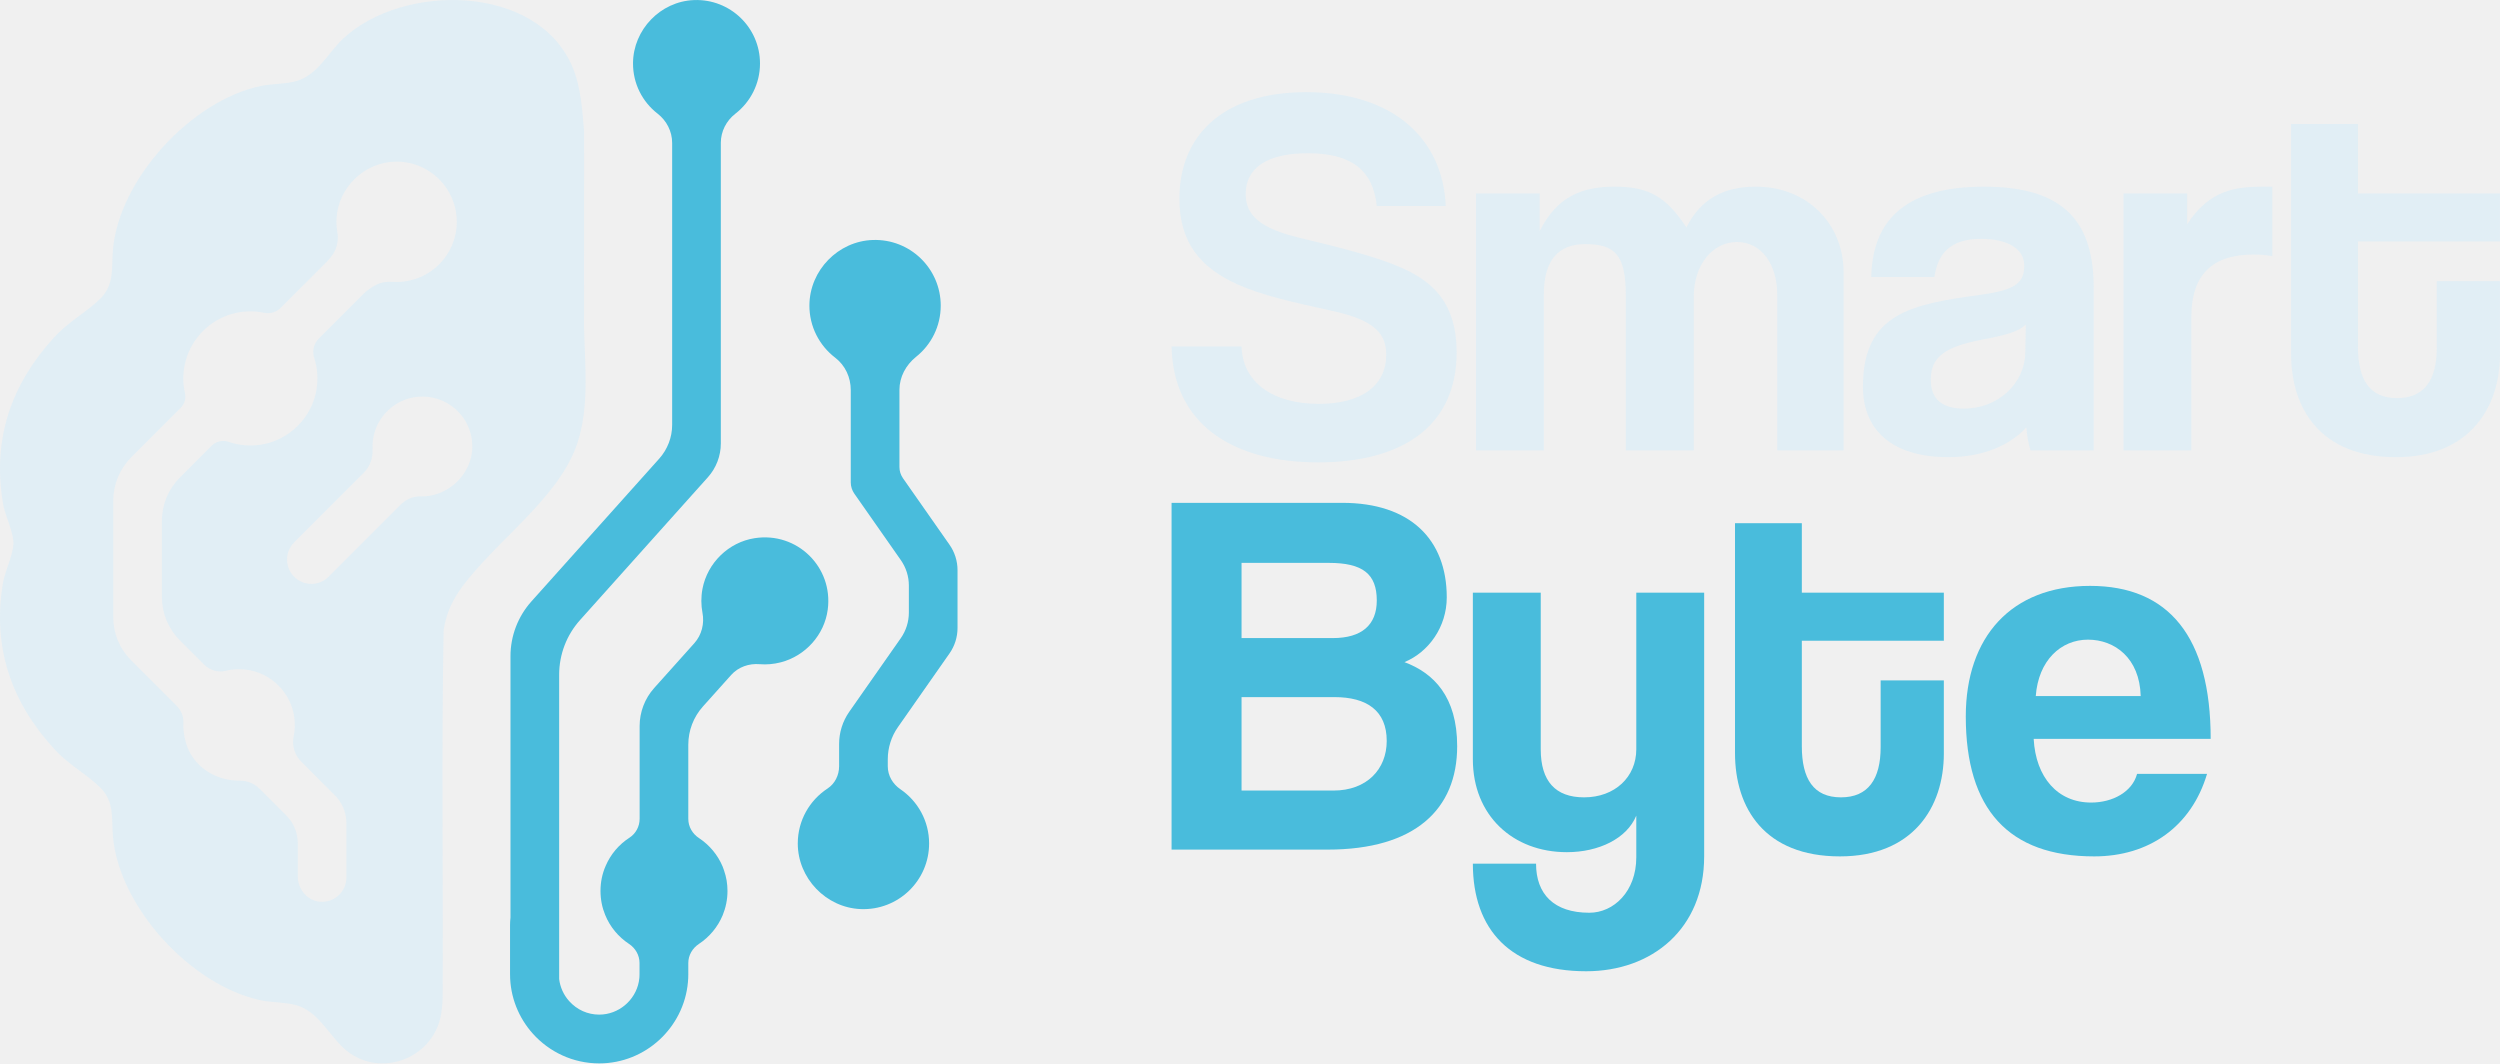
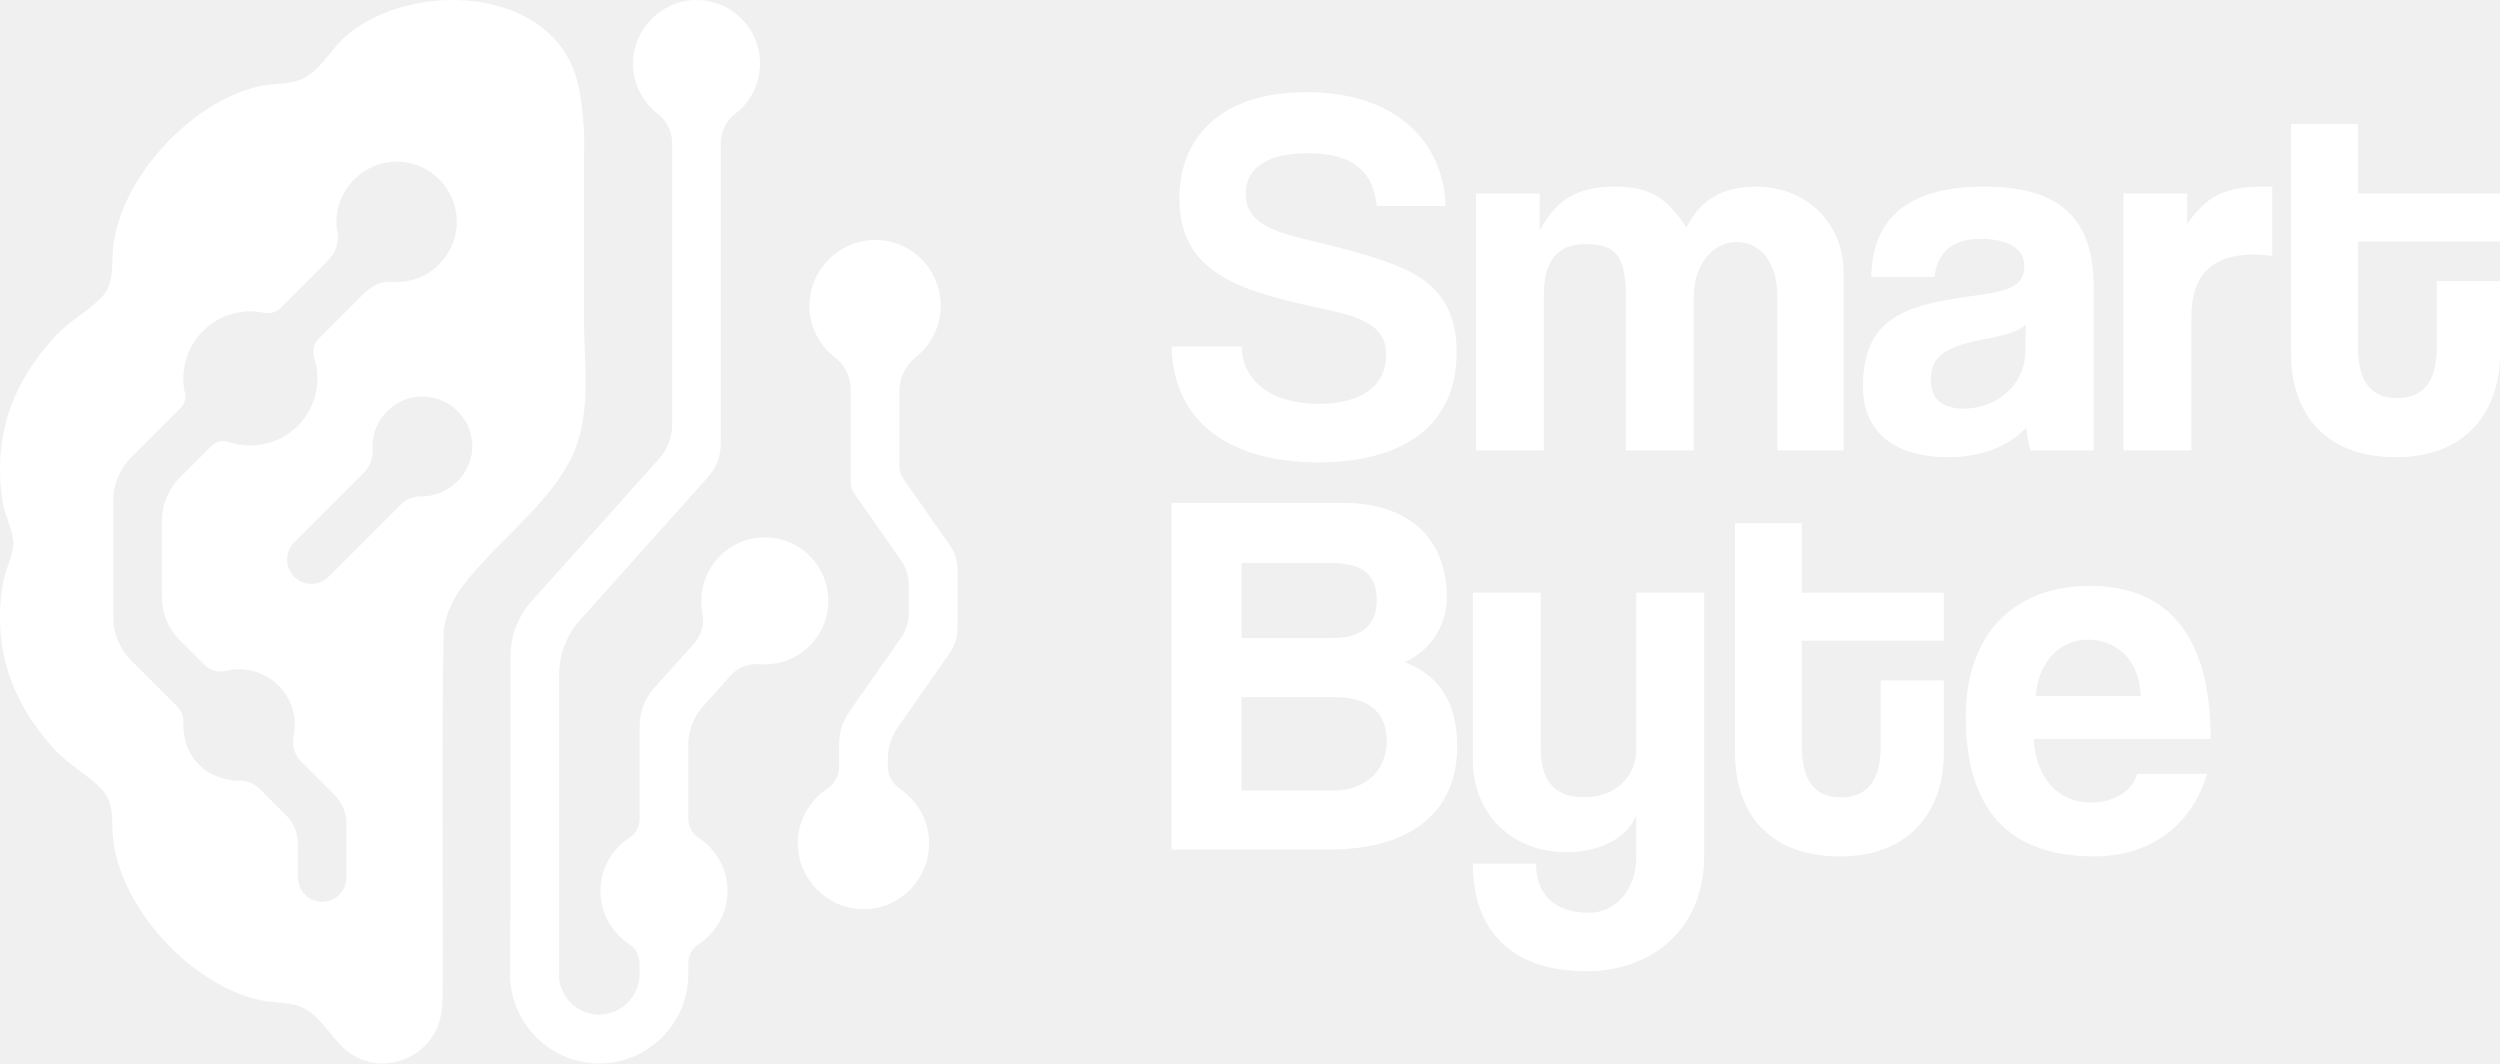
<svg xmlns="http://www.w3.org/2000/svg" viewBox="0 0 569.653 242.307" height="242.307" width="569.653" xml:space="preserve" id="svg2" version="1.1">
  <defs id="defs6" />
  <g transform="matrix(1.333333,0,0,-1.333333,0,242.3067)" id="g10">
    <g transform="scale(0.1)" id="g12">
-       <path id="path14" style="fill:#e1eef5;fill-opacity:1;fill-rule:nonzero;stroke:none" d="m 2396.56,1359.11 c -43.7,19.6 -108.9,35.7 -175.8,51.8 -66,16 -91.9,37.4 -91.9,74.9 0,44.6 36.6,69.6 106.2,69.6 75,0 111.5,-29.39 117.8,-90.1 h 117.8 c -4.5,113.3 -88.4,194.5 -238.3,194.5 -144.6,0 -216.8,-75.79 -216.8,-182 0,-75 35.7,-117.79 99,-146.4 42,-18.7 89.3,-29.39 162.4,-45.5 74.1,-16 92,-40.1 92,-74.89 0,-52.71 -42,-83.91 -115.2,-83.91 -79.4,0 -130.3,37.5 -132,98.1 h -119.61 c 2.71,-132.9 104.41,-198.1 250.71,-198.1 138.4,0 236.5,58 236.5,188.3 0,83.9 -41,120.5 -92.8,143.7" />
-       <path id="path16" style="fill:#e1eef5;fill-opacity:1;fill-rule:nonzero;stroke:none" d="m 3000.76,1498.31 c -55.41,0 -94.6,-21.4 -118.7,-69.6 -33.9,50.9 -62.5,69.6 -122.31,69.6 -57.99,0 -98.99,-17.79 -128.49,-75.79 v 64.19 h -108.9 v -439.1 h 116 v 266.91 c 0,57.09 24.1,85.59 70.5,85.59 50.89,0 69.59,-17.8 69.59,-88.3 v -264.2 h 116.11 v 262.41 c 0,53.59 31.2,93.69 73.99,93.69 41.1,0 68.7,-37.5 68.7,-90.1 v -266 h 113.41 v 304.41 c 0,82.09 -61.61,146.29 -149.9,146.29" />
-       <path id="path18" style="fill:#e1eef5;fill-opacity:1;fill-rule:nonzero;stroke:none" d="m 3461.16,1214.52 c -0.9,-51.71 -45.5,-95.5 -105.3,-95.5 -36.6,0 -56.21,16.09 -56.21,49.09 0,37.5 21.4,56.2 87.5,68.7 42.81,8.1 63.31,14.3 74.91,25.9 z m -70.5,283.79 c -141.01,0 -191.01,-63.29 -192.7,-154.4 h 107.9 c 5.4,39.3 26.8,65.2 79.49,65.2 45.51,0 74.01,-17 74.01,-45.5 0,-30.4 -16,-42 -74.01,-50 -116.9,-16.09 -201.69,-30.4 -201.69,-157.09 0,-71.41 46.4,-120.5 146.3,-120.5 58.9,0 105.3,20.59 133,50.89 0.9,-13.39 3.59,-28.5 7.1,-39.3 h 108 v 277.6 c 0,110.6 -48.2,173.1 -187.4,173.1" />
-       <path id="path20" style="fill:#e1eef5;fill-opacity:1;fill-rule:nonzero;stroke:none" d="m 3868.06,1498.31 c -47.3,0 -91.9,-5.29 -130.3,-64.2 v 52.6 h -108.8 v -439.1 h 116 v 228.5 c 0,70.5 34.79,106.2 106.2,106.2 10.7,0 21.4,-0.9 32.1,-2.7 v 118.7 h -15.2" />
-       <path id="path22" style="fill:#e1eef5;fill-opacity:1;fill-rule:nonzero;stroke:none" d="m 4272.36,1404.61 v 82.1 h -242.71 v 118.7 h -114.3 v -392.7 c 0,-94.6 50.91,-176.69 179.4,-176.69 124.01,0 177.61,83 177.61,175.89 v 124.9 h -108 v -114.2 c 0,-54.5 -21.4,-85.7 -67.81,-85.7 -47.29,0 -66.9,32.11 -66.9,87.4 v 180.3 h 242.71" />
-       <path id="path24" style="fill:#49bcdc;fill-opacity:1;fill-rule:nonzero;stroke:none" d="m 2278.75,466.262 h -157 v 159.699 h 158.8 c 55.41,0 89.3,-23.199 89.3,-74.902 0,-48.2 -33.89,-84.797 -91.1,-84.797 z m -157,389.101 h 149 c 58,0 82.11,-18.8 82.11,-64.304 0,-41.899 -25.91,-64.2 -75,-64.2 h -156.11 z m 278.4,-169.601 c 41.1,17 72.3,59.797 72.3,110.699 0,99.004 -62.5,161.504 -178.5,161.504 h -291.8 V 365.359 h 266.8 c 149.11,0 221.3,68.801 221.3,176.7 0,84.8 -40.1,125 -90.1,143.703" />
-       <path id="path26" style="fill:#49bcdc;fill-opacity:1;fill-rule:nonzero;stroke:none" d="M 2796.35,804.461 V 536.762 c 0,-47.301 -36.6,-82.102 -89.2,-82.102 -49.09,0 -74.09,27.699 -74.09,82.102 V 804.461 H 2517.05 V 519.762 c 0,-96.301 68.71,-158.801 160.6,-158.801 54.5,0 102.6,23.199 118.7,62.5 v -71.402 c 0,-58 -38.39,-94.598 -80.29,-94.598 -60.71,0 -91.01,32.098 -91.01,83.898 h -108 c 0,-113.398 65.1,-183.898 193.61,-183.898 112.5,0 201.69,72.301 201.69,196.301 v 450.699 h -116" />
-       <path id="path28" style="fill:#49bcdc;fill-opacity:1;fill-rule:nonzero;stroke:none" d="m 3321.95,722.359 v 82.102 h -242.7 v 118.703 h -114.2 V 530.461 c 0,-94.602 50.81,-176.699 179.3,-176.699 124.11,0 177.6,83 177.6,175.898 v 124.899 h -108 v -114.2 c 0,-54.5 -21.4,-85.699 -67.8,-85.699 -47.3,0 -66.9,32.102 -66.9,87.399 v 180.3 h 242.7" />
-       <path id="path30" style="fill:#49bcdc;fill-opacity:1;fill-rule:nonzero;stroke:none" d="m 3568.26,724.16 c 45.49,0 88.39,-31.199 90.1,-96.398 h -179.31 c 4.41,60.699 42.8,96.398 89.21,96.398 z m 5.39,-278.398 c -57.1,0 -94.6,42.797 -98.19,108.797 h 302.5 c 0,174.101 -71.41,261.5 -206.11,261.5 -134.8,0 -212.4,-87.399 -212.4,-223.098 0,-158.801 73.2,-239.199 219.5,-239.199 93.7,0 166,50.898 192.8,141 h -119.6 c -8,-30.301 -41.09,-49 -78.5,-49" />
-       <path id="path32" style="fill:#e1eef5;fill-opacity:1;fill-rule:nonzero;stroke:none" d="m 751.855,974.926 c -11.414,-4.582 -22.328,-6.25 -32.742,-5.914 -12.996,0.5 -25.41,-5.168 -34.66,-14.414 L 561.48,831.625 c -8.082,-8.168 -18.746,-12.164 -29.328,-12.164 -10.664,0 -21.246,3.996 -29.41,12.164 -16.246,16.242 -16.246,42.57 0,58.734 l 118.727,118.731 c 10.664,10.66 16.078,25.41 15.246,40.49 -0.25,5.08 -0.082,10.33 0.582,15.58 4.918,38.91 36.824,70.07 75.816,73.98 50.657,5.08 93.481,-34.24 94.067,-83.73 0.5,-35.41 -22.496,-67.152 -55.325,-80.484 z M 591.973,317.73 c 0,-24.332 -20.828,-43.742 -45.575,-41.41 -21.66,2.09 -37.492,21.5 -37.492,43.16 v 56.911 c 0,17.738 -7.078,34.738 -19.578,47.238 l -45.656,45.652 c -8.914,8.918 -20.996,13.918 -33.574,13.828 -42.66,-0.328 -81.653,25 -92.735,66.161 -3.164,11.66 -4.496,22.742 -3.996,33.57 0.5,10.672 -4.168,20.91 -11.664,28.41 l -77.734,77.738 c -19.496,19.492 -30.41,45.903 -30.41,73.481 V 961.68 c 0,27.742 10.996,54.32 30.66,73.98 l 84.23,84.23 c 6.668,6.67 9.832,16.34 7.668,25.58 -4.168,17.92 -4.086,37.41 1.914,57.82 10.914,36.83 40.324,66.24 77.153,77.16 19.66,5.74 38.492,5.99 55.988,2.33 10.414,-2.25 21.246,1.08 28.91,8.74 l 77.648,77.66 c 3.918,3.91 7.415,8.16 10.583,12.66 7.75,11.25 10.582,25.33 8.164,38.82 -1.332,7.84 -1.832,15.84 -1.332,24.08 3.414,52.83 47.988,95.4 100.812,96.31 57.652,1 104.645,-45.4 104.645,-102.81 0,-56.82 -45.993,-102.81 -102.813,-102.81 -2.082,0 -4.164,0.09 -6.168,0.17 -9.996,0.67 -20.074,-0.58 -28.992,-5.17 -8.082,-4.08 -15.496,-9.41 -22.078,-15.99 l -75.903,-75.9 c -8.578,-8.58 -11.414,-21.41 -7.664,-33.08 5.332,-16.41 7,-34.49 4,-53.32 -7.664,-48.24 -46.406,-86.98 -94.644,-94.73 -19.746,-3.09 -38.578,-1.09 -55.738,4.83 -10.082,3.5 -21.332,0.83 -28.997,-6.75 l -54.238,-54.32 c -19.664,-19.58 -30.66,-46.158 -30.66,-73.9 V 796.801 c 0,-27.582 10.914,-53.992 30.41,-73.492 l 41.742,-41.739 c 9.496,-9.5 23.329,-14 36.493,-10.75 10.832,2.75 22.496,3.59 34.492,2.168 43.242,-4.918 78.398,-39.988 83.316,-83.226 1.25,-10.672 0.75,-21 -1.332,-30.832 -3.168,-15.578 1.496,-31.739 12.746,-42.989 l 57.821,-57.902 c 12.496,-12.5 19.578,-29.5 19.578,-47.238 z m 406.082,940.55 0.168,334.52 c -3.168,36.9 -5.418,76.15 -20.082,110.47 -60.485,142.22 -289.188,143.05 -391.25,48.49 -26.578,-24.74 -44.157,-63.49 -81.817,-73.4 -18.66,-4.91 -40.238,-4.08 -59.402,-8 -118.391,-24.82 -242.199,-158.63 -252.695,-280.02 -2.5,-30.08 2.746,-59.16 -20.997,-82.9 -24.078,-23.99 -53.488,-38.49 -78.734,-65.9 -73.902,-80.32 -106.477,-173.97 -88.316,-283.692 0.25,-1.418 0.418,-2.918 0.836,-4.332 0.5,-2.836 1.332,-5.668 2.164,-8.668 0.5,-1.5 0.918,-2.996 1.418,-4.414 0.332,-1.25 0.75,-2.5 1.164,-3.75 0.5,-1.5 1,-2.832 1.5,-4.332 4.336,-12.664 9.082,-25.747 10.582,-37.993 0.086,-0.832 0.168,-1.582 0.25,-2.414 0.25,-0.918 0.332,-1.918 0.25,-2.918 -0.332,-5.75 -1.414,-11.832 -3,-17.828 C 15.68,854.199 7.598,836.371 4.93,820.375 -13.23,710.648 19.344,617 93.246,536.691 c 25.246,-27.421 54.656,-42 78.734,-65.992 23.743,-23.66 18.497,-52.738 20.997,-82.82 10.496,-121.469 134.304,-255.188 252.695,-280.02 19.164,-4 40.742,-3.168 59.402,-8.078 37.66,-9.922 55.239,-48.582 81.817,-73.32 0.25,-0.25 0.5,-0.422 0.75,-0.672 57.988,-53.238 153.136,-19.328 166.214,58.41 1.833,10.75 2.75,22.242 2.668,34.492 0.915,207.039 -2.085,414.161 1.582,621.039 6.915,49.239 34.493,80.813 66.489,116.055 9.914,10.914 20.742,21.996 31.906,33.324 4.168,4.25 8.332,8.5 12.75,12.75 3.832,3.914 7.828,7.914 11.746,11.996 11.164,11.247 22.328,22.747 33.074,34.575 7.832,8.582 15.414,17.25 22.582,26.164 1.5,1.75 2.832,3.582 4.246,5.332 1.5,1.75 2.836,3.582 4.168,5.414 2.832,3.5 5.5,7.164 8.082,10.832 3.665,5.248 7.332,10.578 10.665,15.918 1.25,2.16 2.582,4.25 3.75,6.41 1.082,1.83 2.25,3.75 3.246,5.67 4.336,7.74 8.168,15.58 11.418,23.66 0.75,1.75 1.496,3.66 2.082,5.49 0.75,1.92 1.5,4 2.164,5.92 20.997,62.65 13.164,134.14 11.582,199.04" />
-       <path id="path34" style="fill:#49bcdc;fill-opacity:1;fill-rule:nonzero;stroke:none" d="m 1289.55,897.563 c -44.46,-6.946 -80.58,-42.235 -89.01,-86.415 -2.68,-14.168 -2.5,-27.968 -0.09,-40.847 3.61,-18.699 -1.21,-38.063 -13.89,-52.231 l -68.63,-76.601 v 0 C 1101.94,623.578 1093.1,600.422 1093.1,576.43 V 539.41 417.988 c 0,-13.058 -6.48,-25.199 -17.32,-32.238 -17.96,-11.57 -32.23,-28.34 -40.65,-48.059 -5.84,-13.16 -8.9,-27.703 -8.9,-42.98 0,-14.539 2.78,-28.34 7.97,-40.941 8.24,-20.372 22.6,-37.598 40.75,-49.551 11.02,-7.309 17.97,-19.36 17.97,-32.598 v -19.262 c 0,-2.687 -0.09,-4.359 -0.19,-5.379 l -0.09,-0.46 v -0.461 c -0.18,-2.227 -0.55,-4.45 -0.92,-6.579 -6.12,-31.949 -34.64,-56.121 -67.71,-56.121 -19.73,0 -37.975,8.242 -51.311,23.063 -9.539,10.648 -15.465,23.797 -17.133,37.789 V 664.16 c 0,34.551 12.688,67.891 35.75,93.551 l 198.574,221.82 20.01,22.319 c 14.07,15.84 21.95,36.31 21.95,57.52 v 513.66 c 0,19.67 9.39,37.97 24.93,50.02 25.55,19.83 42.03,50.85 42.03,85.75 0,61.32 -50.94,110.78 -112.9,108.37 -57.15,-2.22 -103.83,-50.57 -104.1,-107.9 -0.19,-35.01 16.2,-66.22 41.95,-86.14 15.56,-12.13 24.92,-30.47 24.92,-50.1 v -481.89 c 0,-21.21 -7.88,-41.68 -21.96,-57.52 L 908.055,789.379 c -22.969,-25.738 -35.66,-58.988 -35.66,-93.449 V 249.141 c -0.461,-4.172 -0.743,-8.43 -0.743,-12.692 v -84.09 c 0,-39 14.821,-74.648 38.996,-101.609 C 938.617,19.629 979.09,0 1024.01,0 c 79.1,0 144.58,61.129 151.62,138.559 0.46,4.531 0.65,9.16 0.65,13.8 v 19.172 c 0,13.239 7.03,25.278 18.06,32.598 18.06,11.851 32.23,28.902 40.66,48.992 5.28,12.789 8.24,26.859 8.24,41.59 0,12.129 -1.95,23.711 -5.74,34.551 v 0.09 c -0.74,2.41 -1.58,4.718 -2.5,6.949 -8.34,20 -22.51,36.859 -40.39,48.711 -11.2,7.32 -18.33,19.449 -18.33,32.879 V 544.68 c 0,24.039 8.86,47.23 24.9,65.14 l 48.26,53.879 c 12.32,13.801 30.57,20.102 49,18.52 11.58,-0.918 23.62,0 36.12,3.25 42.05,11.019 74.37,47.051 80.02,90.113 9.63,72.43 -52.33,133.375 -125.03,121.981" />
-       <path id="path36" style="fill:#49bcdc;fill-opacity:1;fill-rule:nonzero;stroke:none" d="m 1622.67,886.391 -79.47,113.55 c -3.98,5.649 -6.11,12.409 -6.11,19.359 v 131.52 c 0,22.32 11.02,42.69 28.43,56.68 25.75,20.47 42.15,52.05 42.15,87.52 0,63.26 -52.24,114.29 -116.05,112.16 -59.37,-1.94 -107.91,-51.96 -108.37,-111.32 -0.28,-36.68 17.14,-69.28 44.18,-89.93 17.04,-13.07 26.49,-33.63 26.49,-55.02 V 992.992 c 0,-6.945 2.13,-13.707 6.11,-19.355 l 79.47,-113.551 c 8.89,-12.688 13.71,-27.875 13.71,-43.348 V 770.34 c 0,-15.559 -4.82,-30.75 -13.71,-43.531 l -60.85,-86.879 -27.33,-39.071 c -11.27,-16.097 -17.31,-35.277 -17.31,-54.937 v -38.211 c 0,-15.152 -7.16,-29.723 -19.84,-38.02 -30.56,-20.019 -50.78,-54.511 -50.81,-93.769 -0.04,-59.453 48.33,-109.902 107.73,-112.223 64.03,-2.488 116.72,48.672 116.72,112.141 0,38.551 -19.46,72.5 -49.08,92.691 -13.13,8.949 -21.55,23.27 -21.55,39.16 v 12.008 c 0,19.66 6.04,38.852 17.32,54.949 l 88.08,125.864 c 8.98,12.777 13.8,27.968 13.8,43.617 v 98.824 c 0,15.559 -4.82,30.75 -13.71,43.438" />
+       <path id="path14" style="fill:#ffffff;fill-opacity:1;fill-rule:nonzero;stroke:none" d="m 2396.56,1359.11 c -43.7,19.6 -108.9,35.7 -175.8,51.8 -66,16 -91.9,37.4 -91.9,74.9 0,44.6 36.6,69.6 106.2,69.6 75,0 111.5,-29.39 117.8,-90.1 h 117.8 c -4.5,113.3 -88.4,194.5 -238.3,194.5 -144.6,0 -216.8,-75.79 -216.8,-182 0,-75 35.7,-117.79 99,-146.4 42,-18.7 89.3,-29.39 162.4,-45.5 74.1,-16 92,-40.1 92,-74.89 0,-52.71 -42,-83.91 -115.2,-83.91 -79.4,0 -130.3,37.5 -132,98.1 h -119.61 c 2.71,-132.9 104.41,-198.1 250.71,-198.1 138.4,0 236.5,58 236.5,188.3 0,83.9 -41,120.5 -92.8,143.7" />
+       <path id="path16" style="fill:#ffffff;fill-opacity:1;fill-rule:nonzero;stroke:none" d="m 3000.76,1498.31 c -55.41,0 -94.6,-21.4 -118.7,-69.6 -33.9,50.9 -62.5,69.6 -122.31,69.6 -57.99,0 -98.99,-17.79 -128.49,-75.79 v 64.19 h -108.9 v -439.1 h 116 v 266.91 c 0,57.09 24.1,85.59 70.5,85.59 50.89,0 69.59,-17.8 69.59,-88.3 v -264.2 h 116.11 v 262.41 c 0,53.59 31.2,93.69 73.99,93.69 41.1,0 68.7,-37.5 68.7,-90.1 v -266 h 113.41 v 304.41 c 0,82.09 -61.61,146.29 -149.9,146.29" />
+       <path id="path18" style="fill:#ffffff;fill-opacity:1;fill-rule:nonzero;stroke:none" d="m 3461.16,1214.52 c -0.9,-51.71 -45.5,-95.5 -105.3,-95.5 -36.6,0 -56.21,16.09 -56.21,49.09 0,37.5 21.4,56.2 87.5,68.7 42.81,8.1 63.31,14.3 74.91,25.9 z m -70.5,283.79 c -141.01,0 -191.01,-63.29 -192.7,-154.4 h 107.9 c 5.4,39.3 26.8,65.2 79.49,65.2 45.51,0 74.01,-17 74.01,-45.5 0,-30.4 -16,-42 -74.01,-50 -116.9,-16.09 -201.69,-30.4 -201.69,-157.09 0,-71.41 46.4,-120.5 146.3,-120.5 58.9,0 105.3,20.59 133,50.89 0.9,-13.39 3.59,-28.5 7.1,-39.3 h 108 v 277.6 c 0,110.6 -48.2,173.1 -187.4,173.1" />
+       <path id="path20" style="fill:#ffffff;fill-opacity:1;fill-rule:nonzero;stroke:none" d="m 3868.06,1498.31 c -47.3,0 -91.9,-5.29 -130.3,-64.2 v 52.6 h -108.8 v -439.1 h 116 v 228.5 c 0,70.5 34.79,106.2 106.2,106.2 10.7,0 21.4,-0.9 32.1,-2.7 v 118.7 h -15.2" />
+       <path id="path22" style="fill:#ffffff;fill-opacity:1;fill-rule:nonzero;stroke:none" d="m 4272.36,1404.61 v 82.1 h -242.71 v 118.7 h -114.3 v -392.7 c 0,-94.6 50.91,-176.69 179.4,-176.69 124.01,0 177.61,83 177.61,175.89 v 124.9 h -108 v -114.2 c 0,-54.5 -21.4,-85.7 -67.81,-85.7 -47.29,0 -66.9,32.11 -66.9,87.4 v 180.3 h 242.71" />
+       <path id="path24" style="fill:#ffffff;fill-opacity:1;fill-rule:nonzero;stroke:none" d="m 2278.75,466.262 h -157 v 159.699 h 158.8 c 55.41,0 89.3,-23.199 89.3,-74.902 0,-48.2 -33.89,-84.797 -91.1,-84.797 z m -157,389.101 h 149 c 58,0 82.11,-18.8 82.11,-64.304 0,-41.899 -25.91,-64.2 -75,-64.2 h -156.11 z m 278.4,-169.601 c 41.1,17 72.3,59.797 72.3,110.699 0,99.004 -62.5,161.504 -178.5,161.504 h -291.8 V 365.359 h 266.8 c 149.11,0 221.3,68.801 221.3,176.7 0,84.8 -40.1,125 -90.1,143.703" />
+       <path id="path26" style="fill:#ffffff;fill-opacity:1;fill-rule:nonzero;stroke:none" d="M 2796.35,804.461 V 536.762 c 0,-47.301 -36.6,-82.102 -89.2,-82.102 -49.09,0 -74.09,27.699 -74.09,82.102 V 804.461 H 2517.05 V 519.762 c 0,-96.301 68.71,-158.801 160.6,-158.801 54.5,0 102.6,23.199 118.7,62.5 v -71.402 c 0,-58 -38.39,-94.598 -80.29,-94.598 -60.71,0 -91.01,32.098 -91.01,83.898 h -108 c 0,-113.398 65.1,-183.898 193.61,-183.898 112.5,0 201.69,72.301 201.69,196.301 v 450.699 h -116" />
+       <path id="path28" style="fill:#ffffff;fill-opacity:1;fill-rule:nonzero;stroke:none" d="m 3321.95,722.359 v 82.102 h -242.7 v 118.703 h -114.2 V 530.461 c 0,-94.602 50.81,-176.699 179.3,-176.699 124.11,0 177.6,83 177.6,175.898 v 124.899 h -108 v -114.2 c 0,-54.5 -21.4,-85.699 -67.8,-85.699 -47.3,0 -66.9,32.102 -66.9,87.399 v 180.3 h 242.7" />
+       <path id="path30" style="fill:#ffffff;fill-opacity:1;fill-rule:nonzero;stroke:none" d="m 3568.26,724.16 c 45.49,0 88.39,-31.199 90.1,-96.398 h -179.31 c 4.41,60.699 42.8,96.398 89.21,96.398 z m 5.39,-278.398 c -57.1,0 -94.6,42.797 -98.19,108.797 h 302.5 c 0,174.101 -71.41,261.5 -206.11,261.5 -134.8,0 -212.4,-87.399 -212.4,-223.098 0,-158.801 73.2,-239.199 219.5,-239.199 93.7,0 166,50.898 192.8,141 h -119.6 c -8,-30.301 -41.09,-49 -78.5,-49" />
+       <path id="path32" style="fill:#ffffff;fill-opacity:1;fill-rule:nonzero;stroke:none" d="m 751.855,974.926 c -11.414,-4.582 -22.328,-6.25 -32.742,-5.914 -12.996,0.5 -25.41,-5.168 -34.66,-14.414 L 561.48,831.625 c -8.082,-8.168 -18.746,-12.164 -29.328,-12.164 -10.664,0 -21.246,3.996 -29.41,12.164 -16.246,16.242 -16.246,42.57 0,58.734 l 118.727,118.731 c 10.664,10.66 16.078,25.41 15.246,40.49 -0.25,5.08 -0.082,10.33 0.582,15.58 4.918,38.91 36.824,70.07 75.816,73.98 50.657,5.08 93.481,-34.24 94.067,-83.73 0.5,-35.41 -22.496,-67.152 -55.325,-80.484 z M 591.973,317.73 c 0,-24.332 -20.828,-43.742 -45.575,-41.41 -21.66,2.09 -37.492,21.5 -37.492,43.16 v 56.911 c 0,17.738 -7.078,34.738 -19.578,47.238 l -45.656,45.652 c -8.914,8.918 -20.996,13.918 -33.574,13.828 -42.66,-0.328 -81.653,25 -92.735,66.161 -3.164,11.66 -4.496,22.742 -3.996,33.57 0.5,10.672 -4.168,20.91 -11.664,28.41 l -77.734,77.738 c -19.496,19.492 -30.41,45.903 -30.41,73.481 V 961.68 c 0,27.742 10.996,54.32 30.66,73.98 l 84.23,84.23 c 6.668,6.67 9.832,16.34 7.668,25.58 -4.168,17.92 -4.086,37.41 1.914,57.82 10.914,36.83 40.324,66.24 77.153,77.16 19.66,5.74 38.492,5.99 55.988,2.33 10.414,-2.25 21.246,1.08 28.91,8.74 l 77.648,77.66 c 3.918,3.91 7.415,8.16 10.583,12.66 7.75,11.25 10.582,25.33 8.164,38.82 -1.332,7.84 -1.832,15.84 -1.332,24.08 3.414,52.83 47.988,95.4 100.812,96.31 57.652,1 104.645,-45.4 104.645,-102.81 0,-56.82 -45.993,-102.81 -102.813,-102.81 -2.082,0 -4.164,0.09 -6.168,0.17 -9.996,0.67 -20.074,-0.58 -28.992,-5.17 -8.082,-4.08 -15.496,-9.41 -22.078,-15.99 l -75.903,-75.9 c -8.578,-8.58 -11.414,-21.41 -7.664,-33.08 5.332,-16.41 7,-34.49 4,-53.32 -7.664,-48.24 -46.406,-86.98 -94.644,-94.73 -19.746,-3.09 -38.578,-1.09 -55.738,4.83 -10.082,3.5 -21.332,0.83 -28.997,-6.75 l -54.238,-54.32 c -19.664,-19.58 -30.66,-46.158 -30.66,-73.9 V 796.801 c 0,-27.582 10.914,-53.992 30.41,-73.492 l 41.742,-41.739 c 9.496,-9.5 23.329,-14 36.493,-10.75 10.832,2.75 22.496,3.59 34.492,2.168 43.242,-4.918 78.398,-39.988 83.316,-83.226 1.25,-10.672 0.75,-21 -1.332,-30.832 -3.168,-15.578 1.496,-31.739 12.746,-42.989 l 57.821,-57.902 c 12.496,-12.5 19.578,-29.5 19.578,-47.238 z m 406.082,940.55 0.168,334.52 c -3.168,36.9 -5.418,76.15 -20.082,110.47 -60.485,142.22 -289.188,143.05 -391.25,48.49 -26.578,-24.74 -44.157,-63.49 -81.817,-73.4 -18.66,-4.91 -40.238,-4.08 -59.402,-8 -118.391,-24.82 -242.199,-158.63 -252.695,-280.02 -2.5,-30.08 2.746,-59.16 -20.997,-82.9 -24.078,-23.99 -53.488,-38.49 -78.734,-65.9 -73.902,-80.32 -106.477,-173.97 -88.316,-283.692 0.25,-1.418 0.418,-2.918 0.836,-4.332 0.5,-2.836 1.332,-5.668 2.164,-8.668 0.5,-1.5 0.918,-2.996 1.418,-4.414 0.332,-1.25 0.75,-2.5 1.164,-3.75 0.5,-1.5 1,-2.832 1.5,-4.332 4.336,-12.664 9.082,-25.747 10.582,-37.993 0.086,-0.832 0.168,-1.582 0.25,-2.414 0.25,-0.918 0.332,-1.918 0.25,-2.918 -0.332,-5.75 -1.414,-11.832 -3,-17.828 C 15.68,854.199 7.598,836.371 4.93,820.375 -13.23,710.648 19.344,617 93.246,536.691 c 25.246,-27.421 54.656,-42 78.734,-65.992 23.743,-23.66 18.497,-52.738 20.997,-82.82 10.496,-121.469 134.304,-255.188 252.695,-280.02 19.164,-4 40.742,-3.168 59.402,-8.078 37.66,-9.922 55.239,-48.582 81.817,-73.32 0.25,-0.25 0.5,-0.422 0.75,-0.672 57.988,-53.238 153.136,-19.328 166.214,58.41 1.833,10.75 2.75,22.242 2.668,34.492 0.915,207.039 -2.085,414.161 1.582,621.039 6.915,49.239 34.493,80.813 66.489,116.055 9.914,10.914 20.742,21.996 31.906,33.324 4.168,4.25 8.332,8.5 12.75,12.75 3.832,3.914 7.828,7.914 11.746,11.996 11.164,11.247 22.328,22.747 33.074,34.575 7.832,8.582 15.414,17.25 22.582,26.164 1.5,1.75 2.832,3.582 4.246,5.332 1.5,1.75 2.836,3.582 4.168,5.414 2.832,3.5 5.5,7.164 8.082,10.832 3.665,5.248 7.332,10.578 10.665,15.918 1.25,2.16 2.582,4.25 3.75,6.41 1.082,1.83 2.25,3.75 3.246,5.67 4.336,7.74 8.168,15.58 11.418,23.66 0.75,1.75 1.496,3.66 2.082,5.49 0.75,1.92 1.5,4 2.164,5.92 20.997,62.65 13.164,134.14 11.582,199.04" />
+       <path id="path34" style="fill:#ffffff;fill-opacity:1;fill-rule:nonzero;stroke:none" d="m 1289.55,897.563 c -44.46,-6.946 -80.58,-42.235 -89.01,-86.415 -2.68,-14.168 -2.5,-27.968 -0.09,-40.847 3.61,-18.699 -1.21,-38.063 -13.89,-52.231 l -68.63,-76.601 v 0 C 1101.94,623.578 1093.1,600.422 1093.1,576.43 V 539.41 417.988 c 0,-13.058 -6.48,-25.199 -17.32,-32.238 -17.96,-11.57 -32.23,-28.34 -40.65,-48.059 -5.84,-13.16 -8.9,-27.703 -8.9,-42.98 0,-14.539 2.78,-28.34 7.97,-40.941 8.24,-20.372 22.6,-37.598 40.75,-49.551 11.02,-7.309 17.97,-19.36 17.97,-32.598 v -19.262 c 0,-2.687 -0.09,-4.359 -0.19,-5.379 l -0.09,-0.46 v -0.461 c -0.18,-2.227 -0.55,-4.45 -0.92,-6.579 -6.12,-31.949 -34.64,-56.121 -67.71,-56.121 -19.73,0 -37.975,8.242 -51.311,23.063 -9.539,10.648 -15.465,23.797 -17.133,37.789 V 664.16 c 0,34.551 12.688,67.891 35.75,93.551 l 198.574,221.82 20.01,22.319 c 14.07,15.84 21.95,36.31 21.95,57.52 v 513.66 c 0,19.67 9.39,37.97 24.93,50.02 25.55,19.83 42.03,50.85 42.03,85.75 0,61.32 -50.94,110.78 -112.9,108.37 -57.15,-2.22 -103.83,-50.57 -104.1,-107.9 -0.19,-35.01 16.2,-66.22 41.95,-86.14 15.56,-12.13 24.92,-30.47 24.92,-50.1 v -481.89 c 0,-21.21 -7.88,-41.68 -21.96,-57.52 L 908.055,789.379 c -22.969,-25.738 -35.66,-58.988 -35.66,-93.449 V 249.141 c -0.461,-4.172 -0.743,-8.43 -0.743,-12.692 v -84.09 c 0,-39 14.821,-74.648 38.996,-101.609 C 938.617,19.629 979.09,0 1024.01,0 c 79.1,0 144.58,61.129 151.62,138.559 0.46,4.531 0.65,9.16 0.65,13.8 v 19.172 c 0,13.239 7.03,25.278 18.06,32.598 18.06,11.851 32.23,28.902 40.66,48.992 5.28,12.789 8.24,26.859 8.24,41.59 0,12.129 -1.95,23.711 -5.74,34.551 v 0.09 c -0.74,2.41 -1.58,4.718 -2.5,6.949 -8.34,20 -22.51,36.859 -40.39,48.711 -11.2,7.32 -18.33,19.449 -18.33,32.879 V 544.68 c 0,24.039 8.86,47.23 24.9,65.14 l 48.26,53.879 c 12.32,13.801 30.57,20.102 49,18.52 11.58,-0.918 23.62,0 36.12,3.25 42.05,11.019 74.37,47.051 80.02,90.113 9.63,72.43 -52.33,133.375 -125.03,121.981" />
+       <path id="path36" style="fill:#ffffff;fill-opacity:1;fill-rule:nonzero;stroke:none" d="m 1622.67,886.391 -79.47,113.55 c -3.98,5.649 -6.11,12.409 -6.11,19.359 v 131.52 c 0,22.32 11.02,42.69 28.43,56.68 25.75,20.47 42.15,52.05 42.15,87.52 0,63.26 -52.24,114.29 -116.05,112.16 -59.37,-1.94 -107.91,-51.96 -108.37,-111.32 -0.28,-36.68 17.14,-69.28 44.18,-89.93 17.04,-13.07 26.49,-33.63 26.49,-55.02 V 992.992 c 0,-6.945 2.13,-13.707 6.11,-19.355 l 79.47,-113.551 c 8.89,-12.688 13.71,-27.875 13.71,-43.348 V 770.34 c 0,-15.559 -4.82,-30.75 -13.71,-43.531 l -60.85,-86.879 -27.33,-39.071 c -11.27,-16.097 -17.31,-35.277 -17.31,-54.937 v -38.211 c 0,-15.152 -7.16,-29.723 -19.84,-38.02 -30.56,-20.019 -50.78,-54.511 -50.81,-93.769 -0.04,-59.453 48.33,-109.902 107.73,-112.223 64.03,-2.488 116.72,48.672 116.72,112.141 0,38.551 -19.46,72.5 -49.08,92.691 -13.13,8.949 -21.55,23.27 -21.55,39.16 v 12.008 c 0,19.66 6.04,38.852 17.32,54.949 l 88.08,125.864 c 8.98,12.777 13.8,27.968 13.8,43.617 v 98.824 c 0,15.559 -4.82,30.75 -13.71,43.438" />
    </g>
  </g>
</svg>
